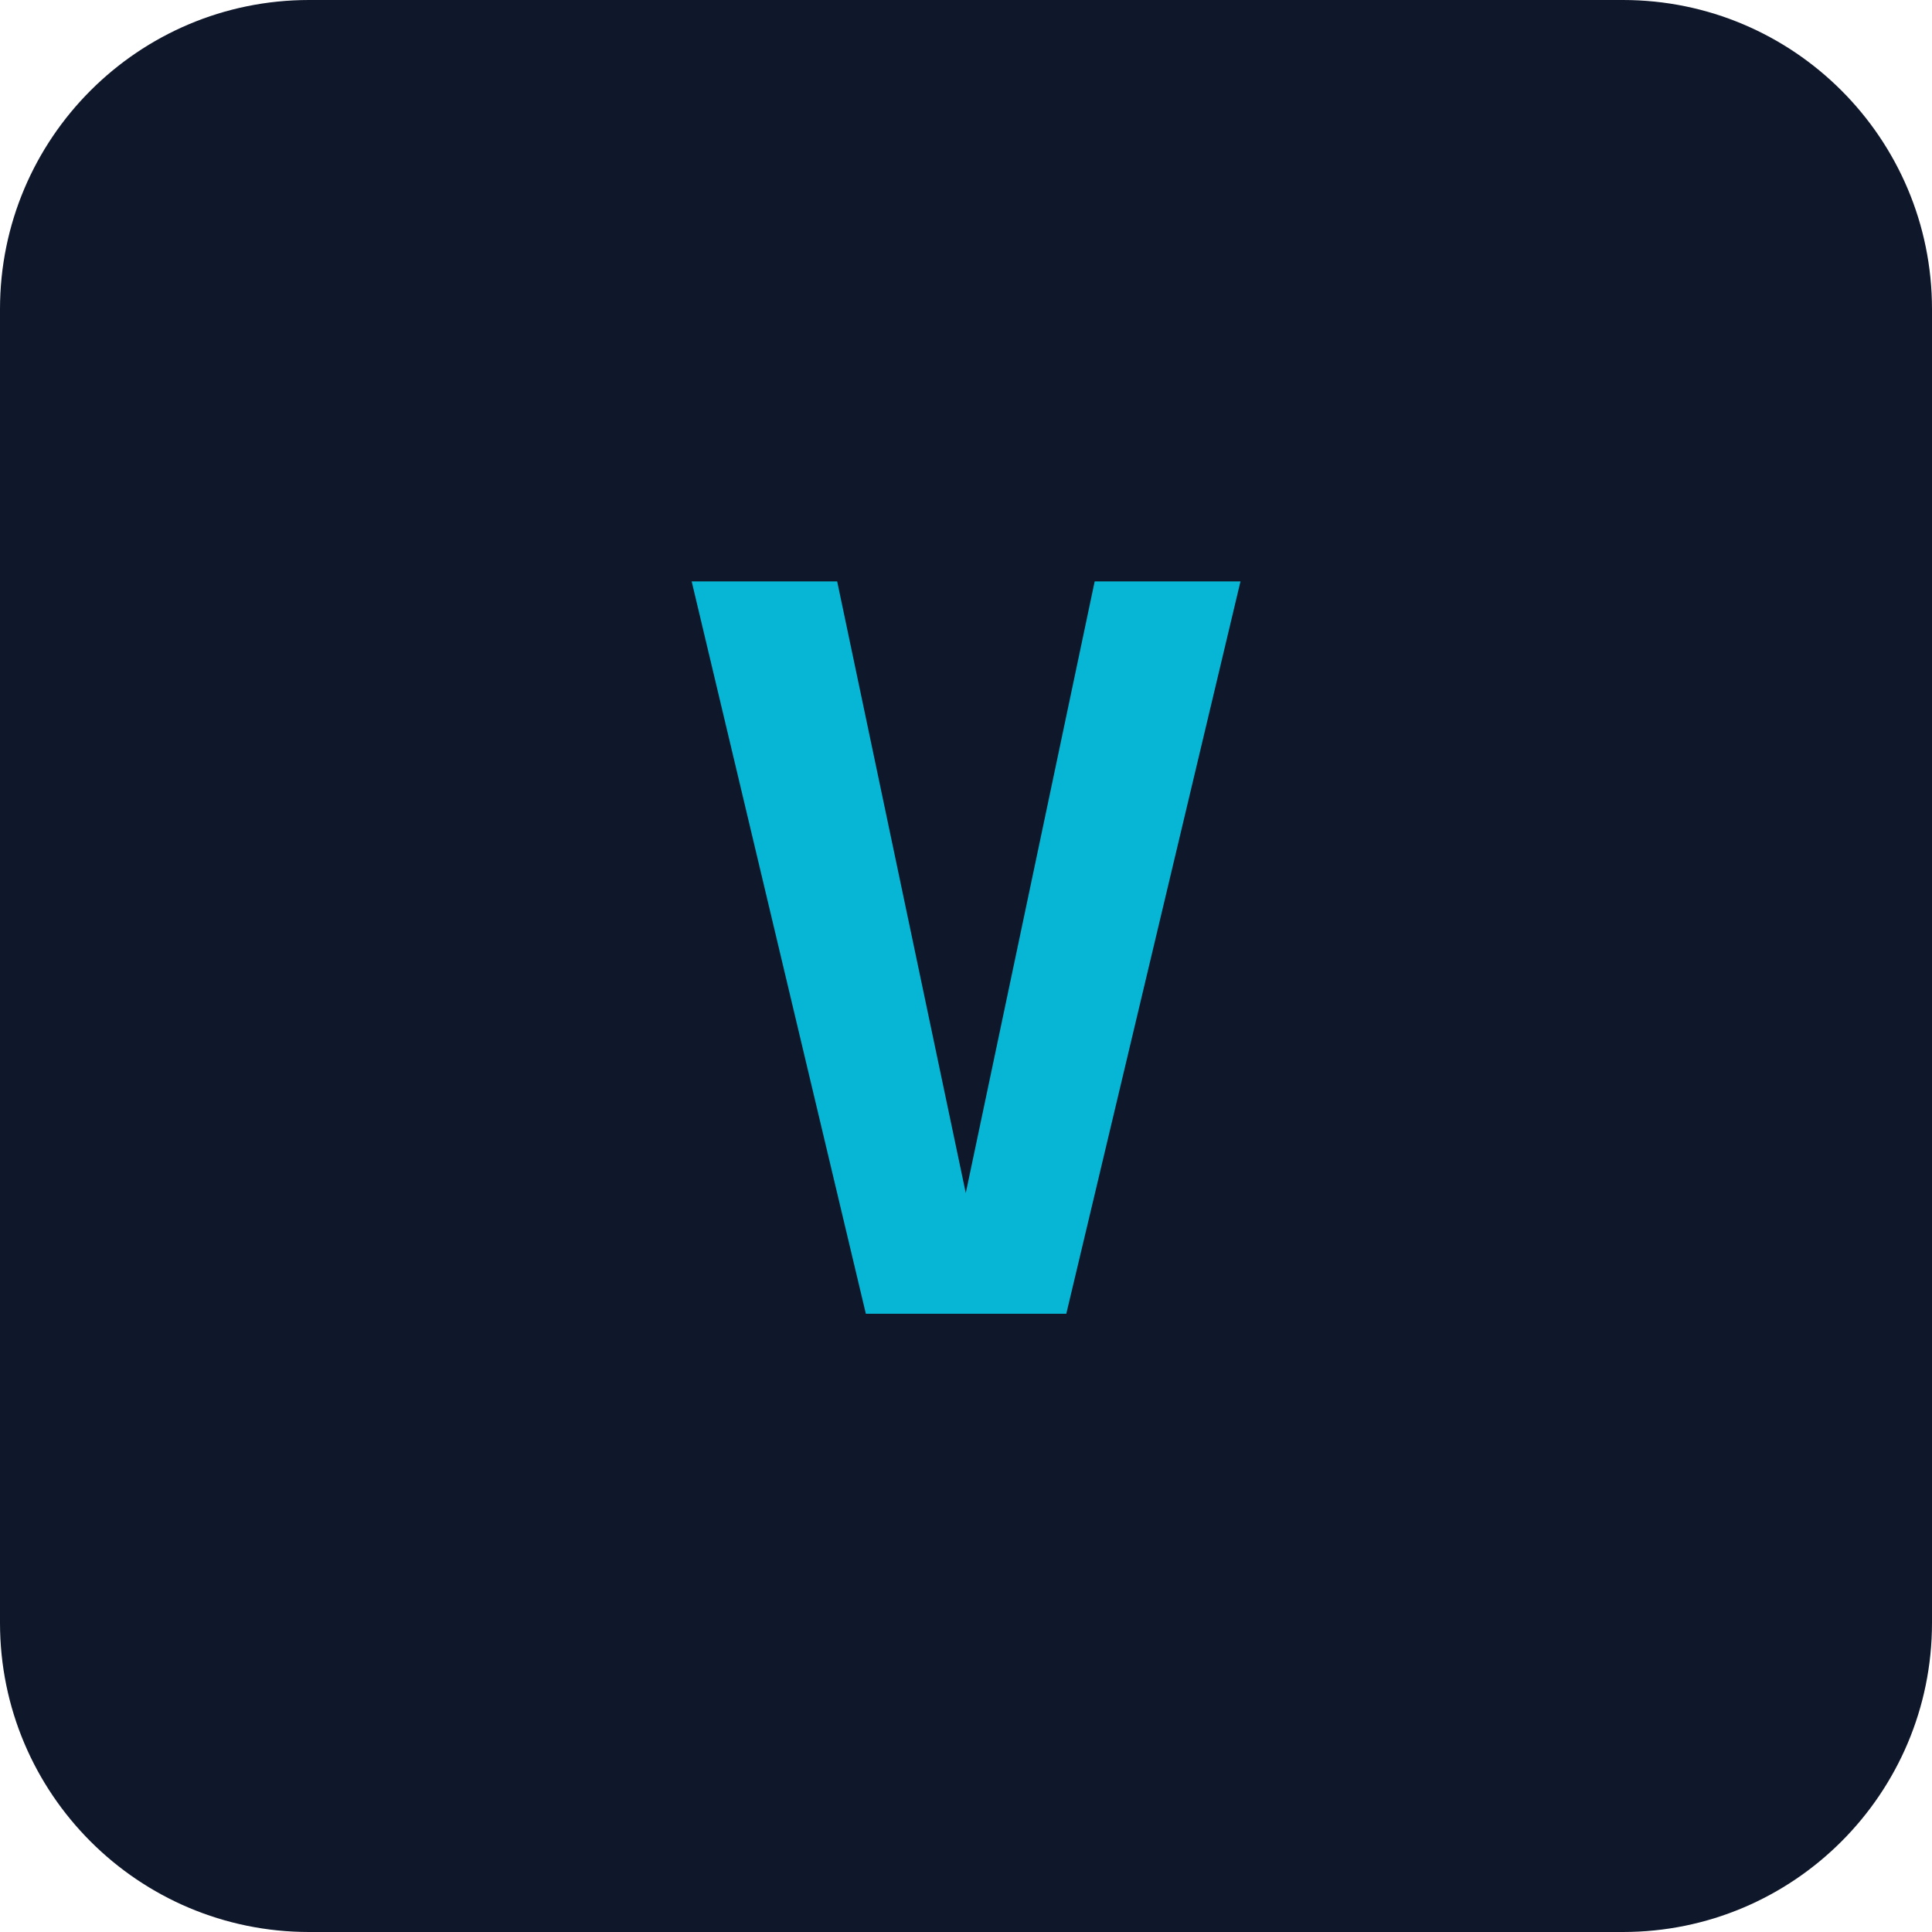
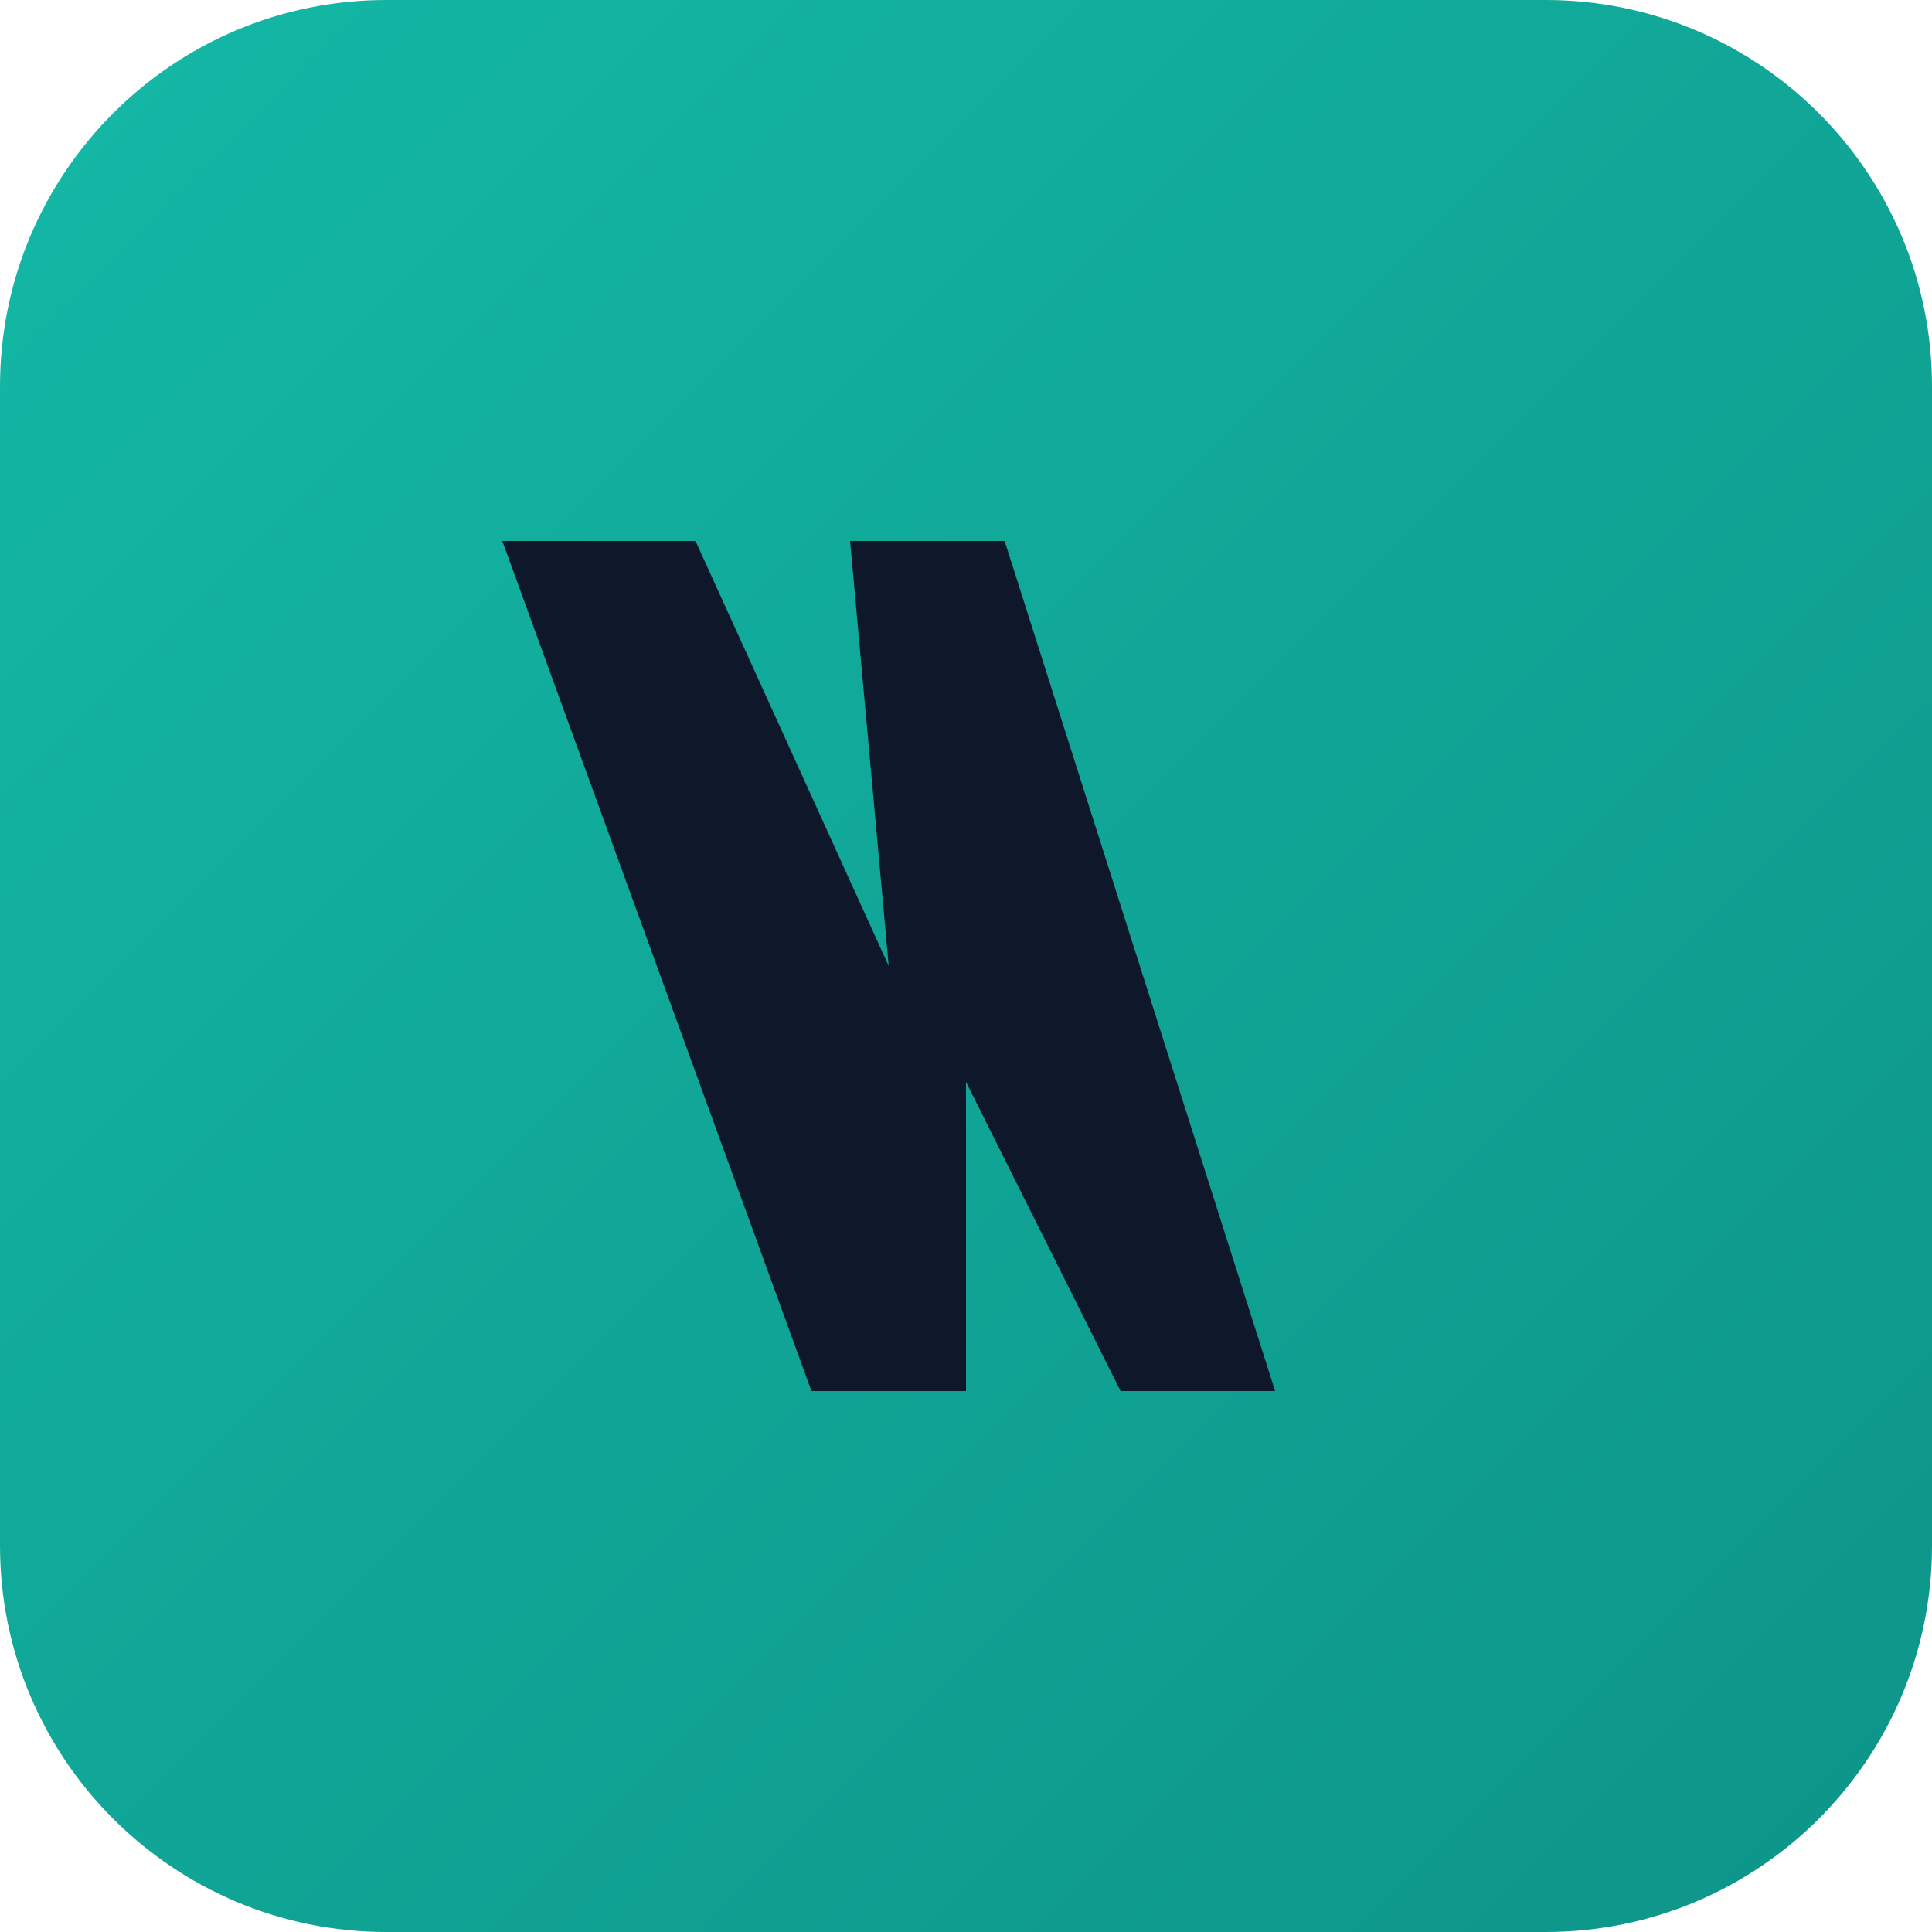
<svg xmlns="http://www.w3.org/2000/svg" viewBox="0 0 100 100">
-   <rect width="100" height="100" rx="16" fill="#0F172A" />
-   <text x="50" y="68" font-family="monospace" font-size="52" font-weight="bold" fill="#06B6D4" text-anchor="middle">V</text>
+   <defs>
+     <linearGradient id="g" x1="0" y1="0" x2="1" y2="1">
+       <stop offset="0" stop-color="#14B8A6" />
+       <stop offset="1" stop-color="#0D9488" />
+     </linearGradient>
+   </defs>
+   <rect width="100" height="100" rx="20" fill="url(#g)" />
+   <path d="M26 28 L42 72 L50 72 L50 56 L58 72 L66 72 L52 28 L44 28 L46 50 L36 28 Z" fill="#0F172A" />
</svg>
